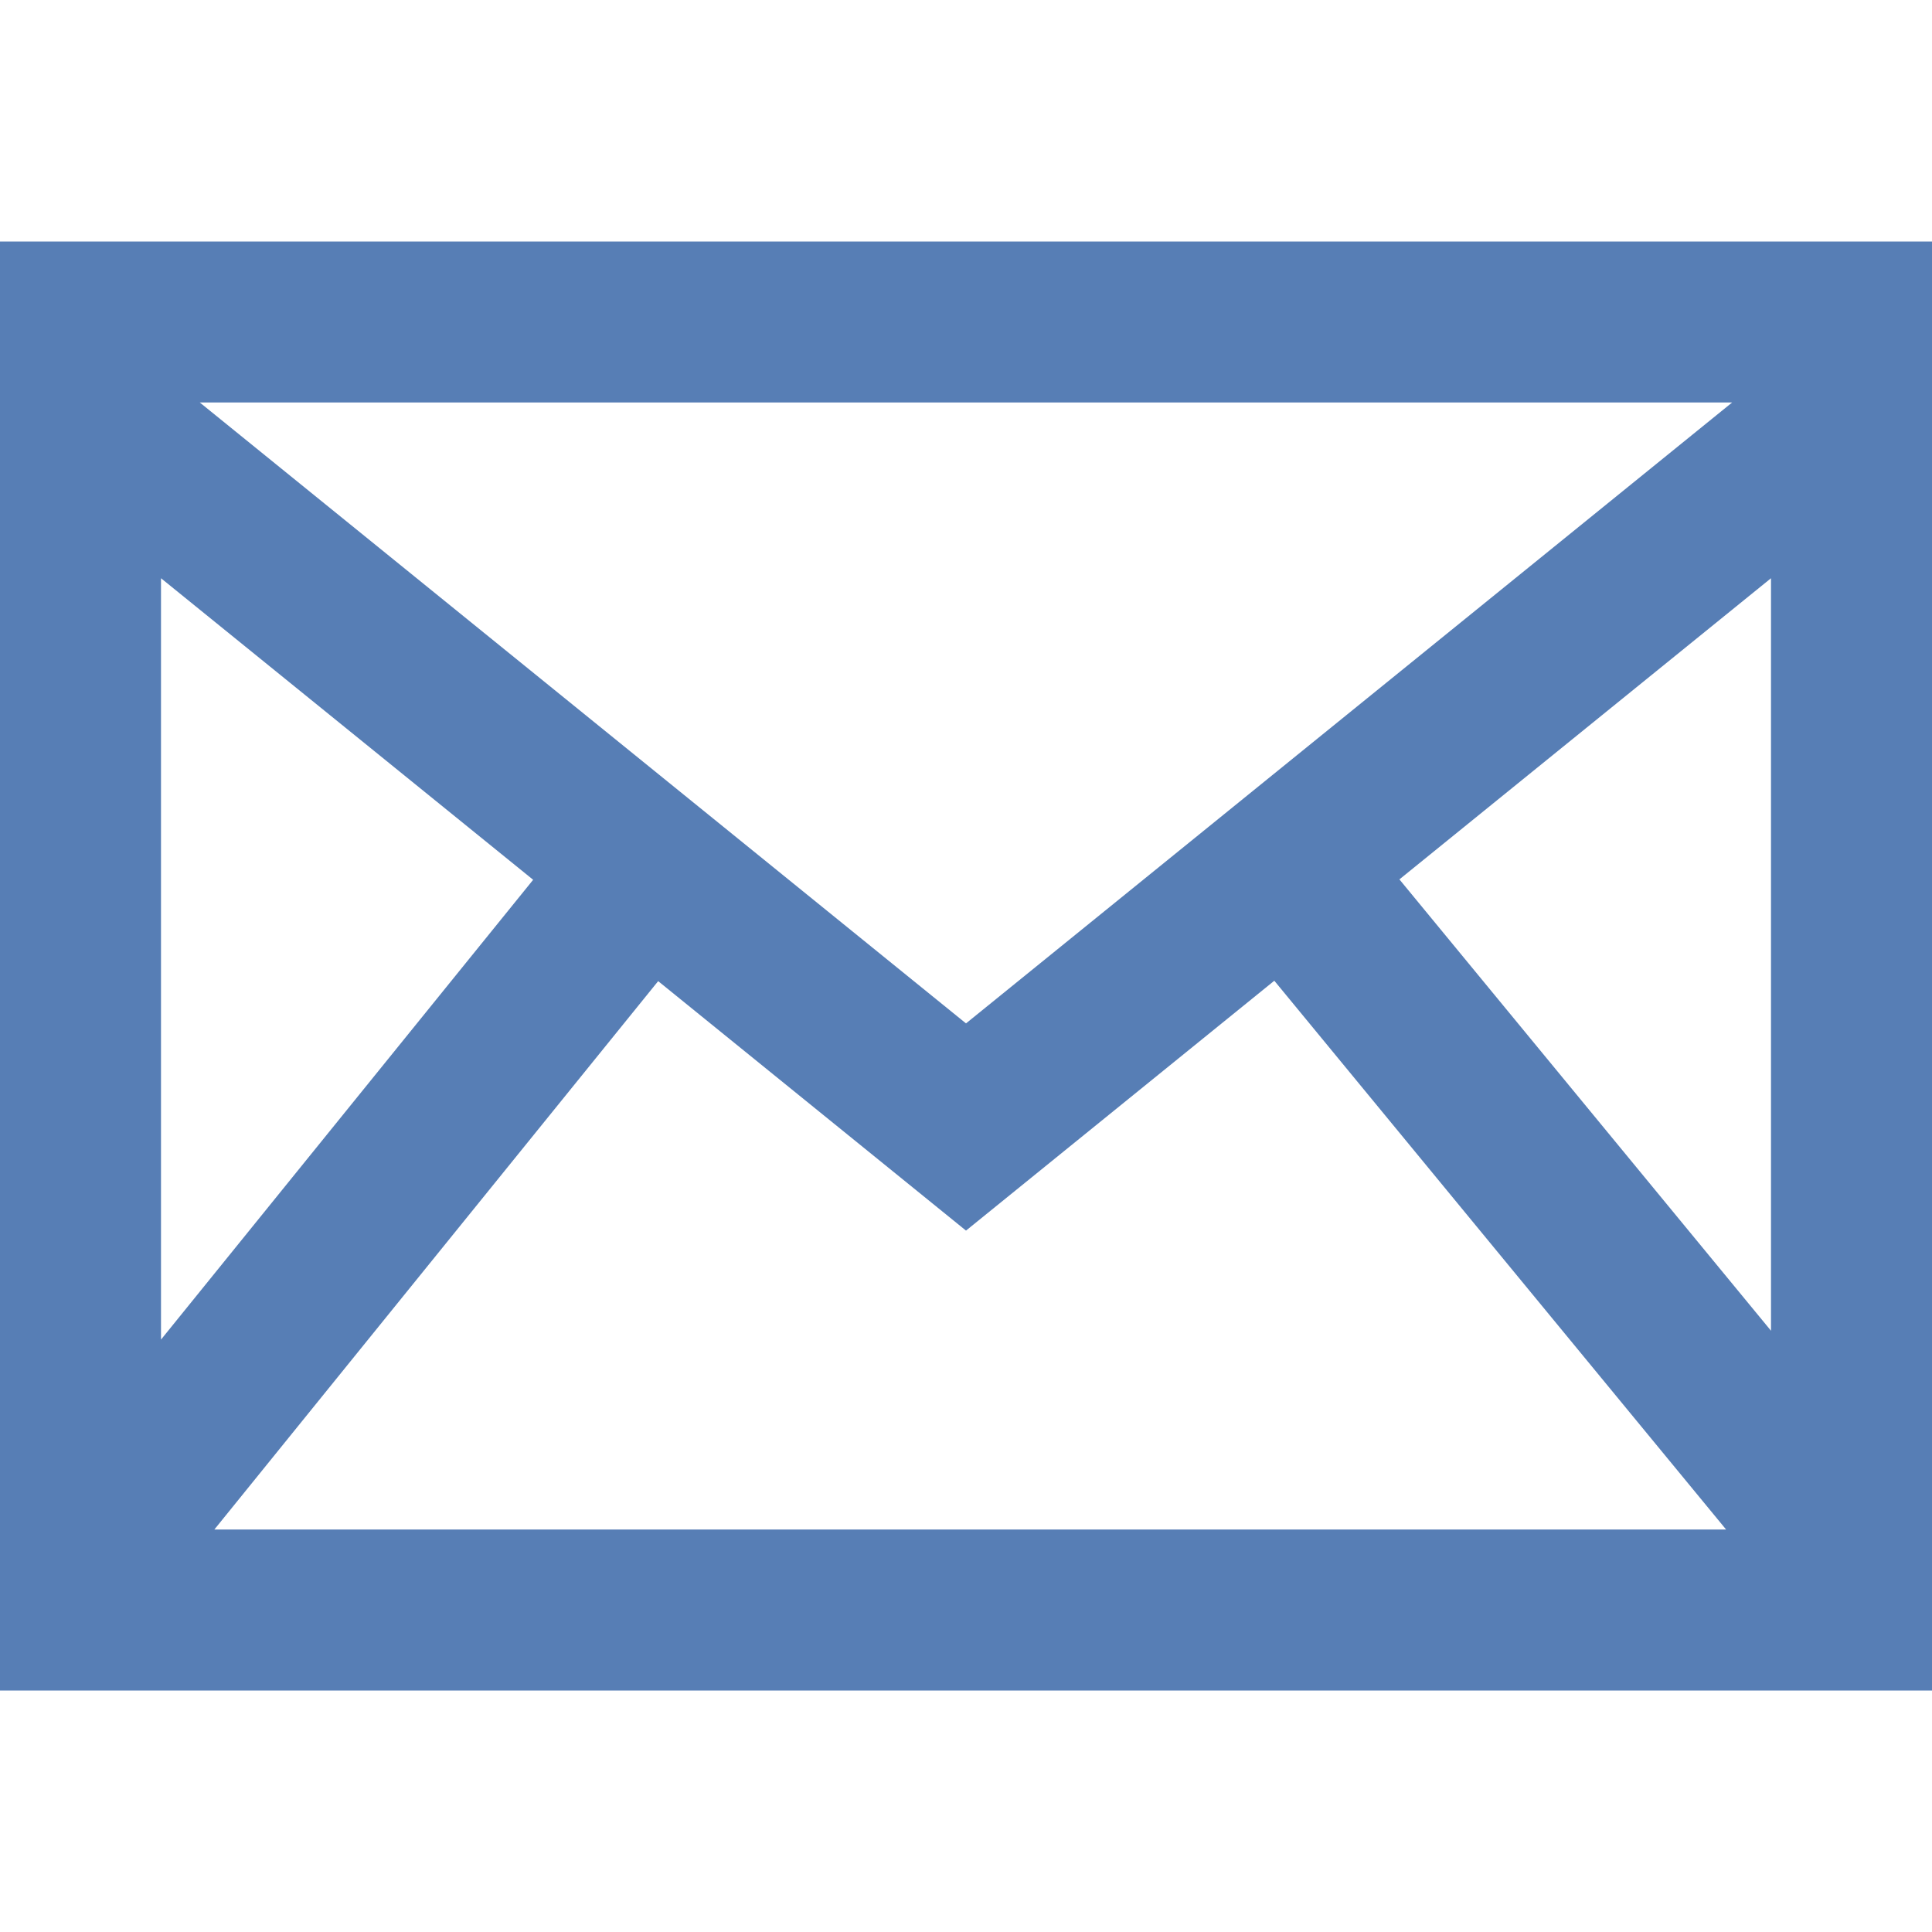
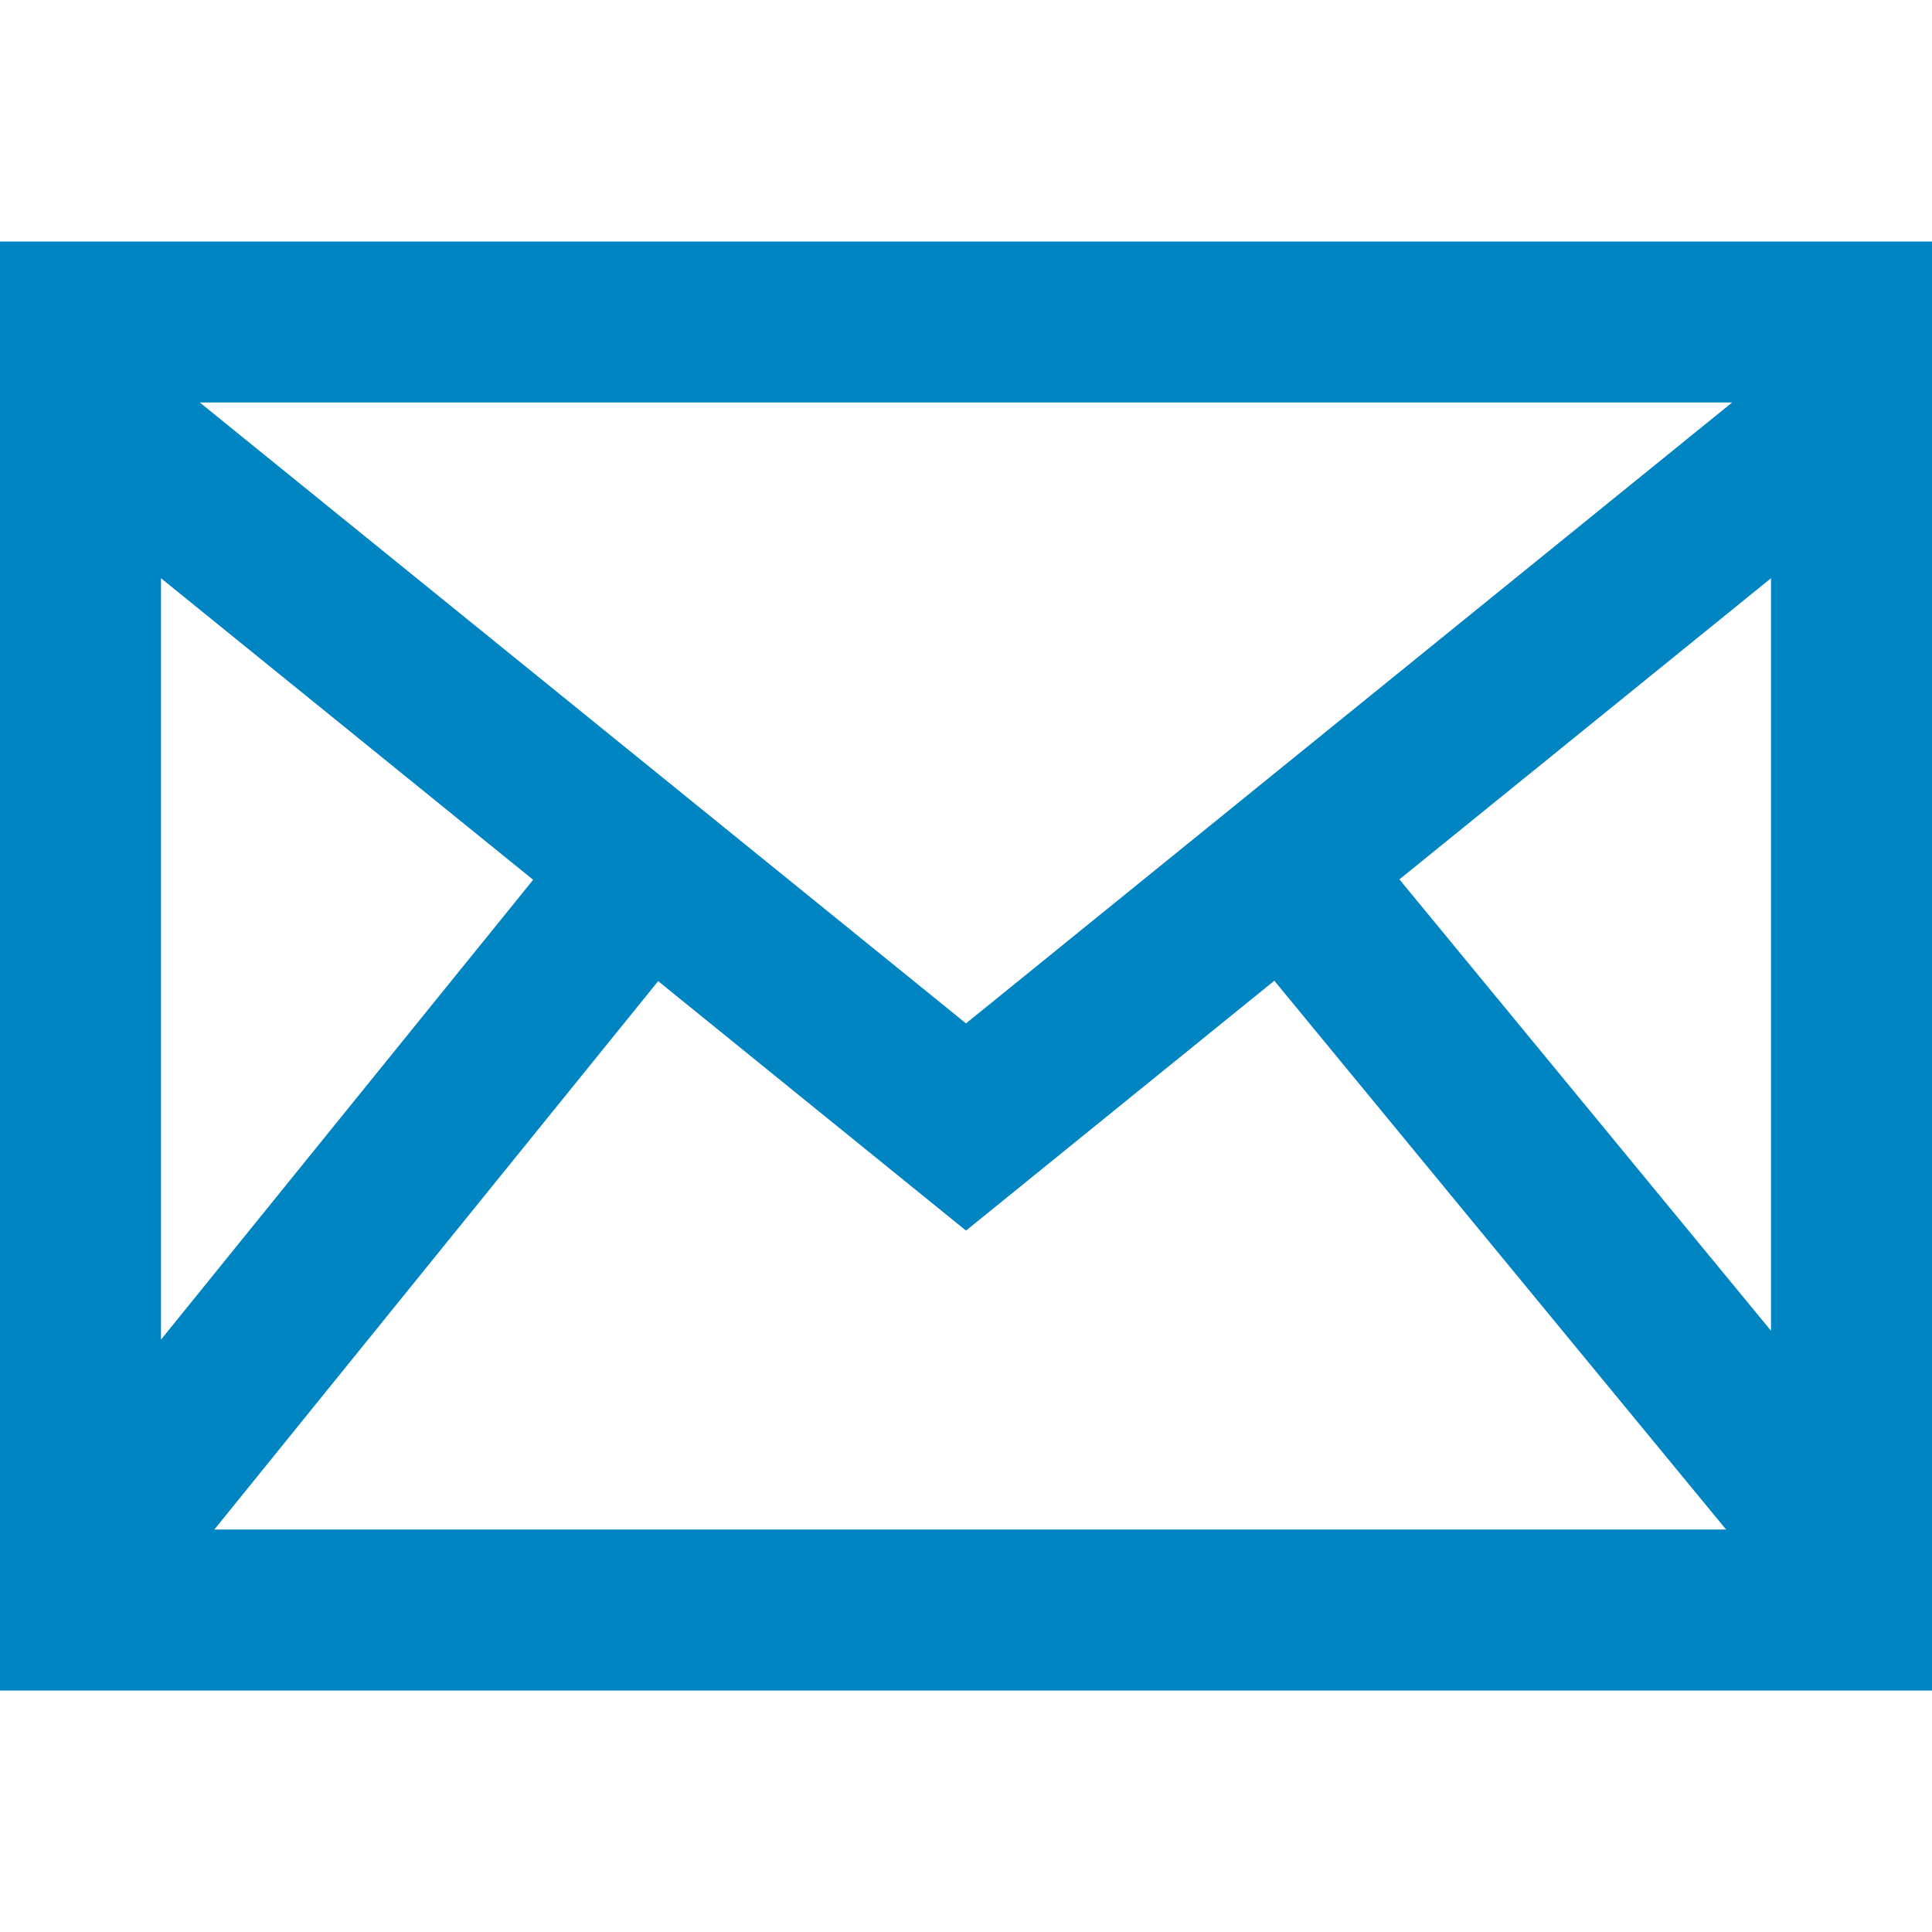
- <svg xmlns="http://www.w3.org/2000/svg" width="24" height="24" viewBox="0 0 24 24" fill="#577EB5">
-   <path d="M0 3v18h24v-18h-24zm6.623 7.929l-4.623 5.712v-9.458l4.623 3.746zm-4.141-5.929h19.035l-9.517 7.713-9.518-7.713zm5.694 7.188l3.824 3.099 3.83-3.104 5.612 6.817h-18.779l5.513-6.812zm9.208-1.264l4.616-3.741v9.348l-4.616-5.607z" />
+ <svg xmlns="http://www.w3.org/2000/svg" width="24" height="24" fill="#0084C2">
+   <path d="M0 3v18h24V3H0zm6.623 7.929L2 16.641V7.183l4.623 3.746zM2.482 5h19.035L12 12.713 2.482 5zm5.694 7.188L12 15.287l3.83-3.104L21.442 19H2.663l5.513-6.812zm9.208-1.264L22 7.183v9.348l-4.616-5.607z" />
</svg>
